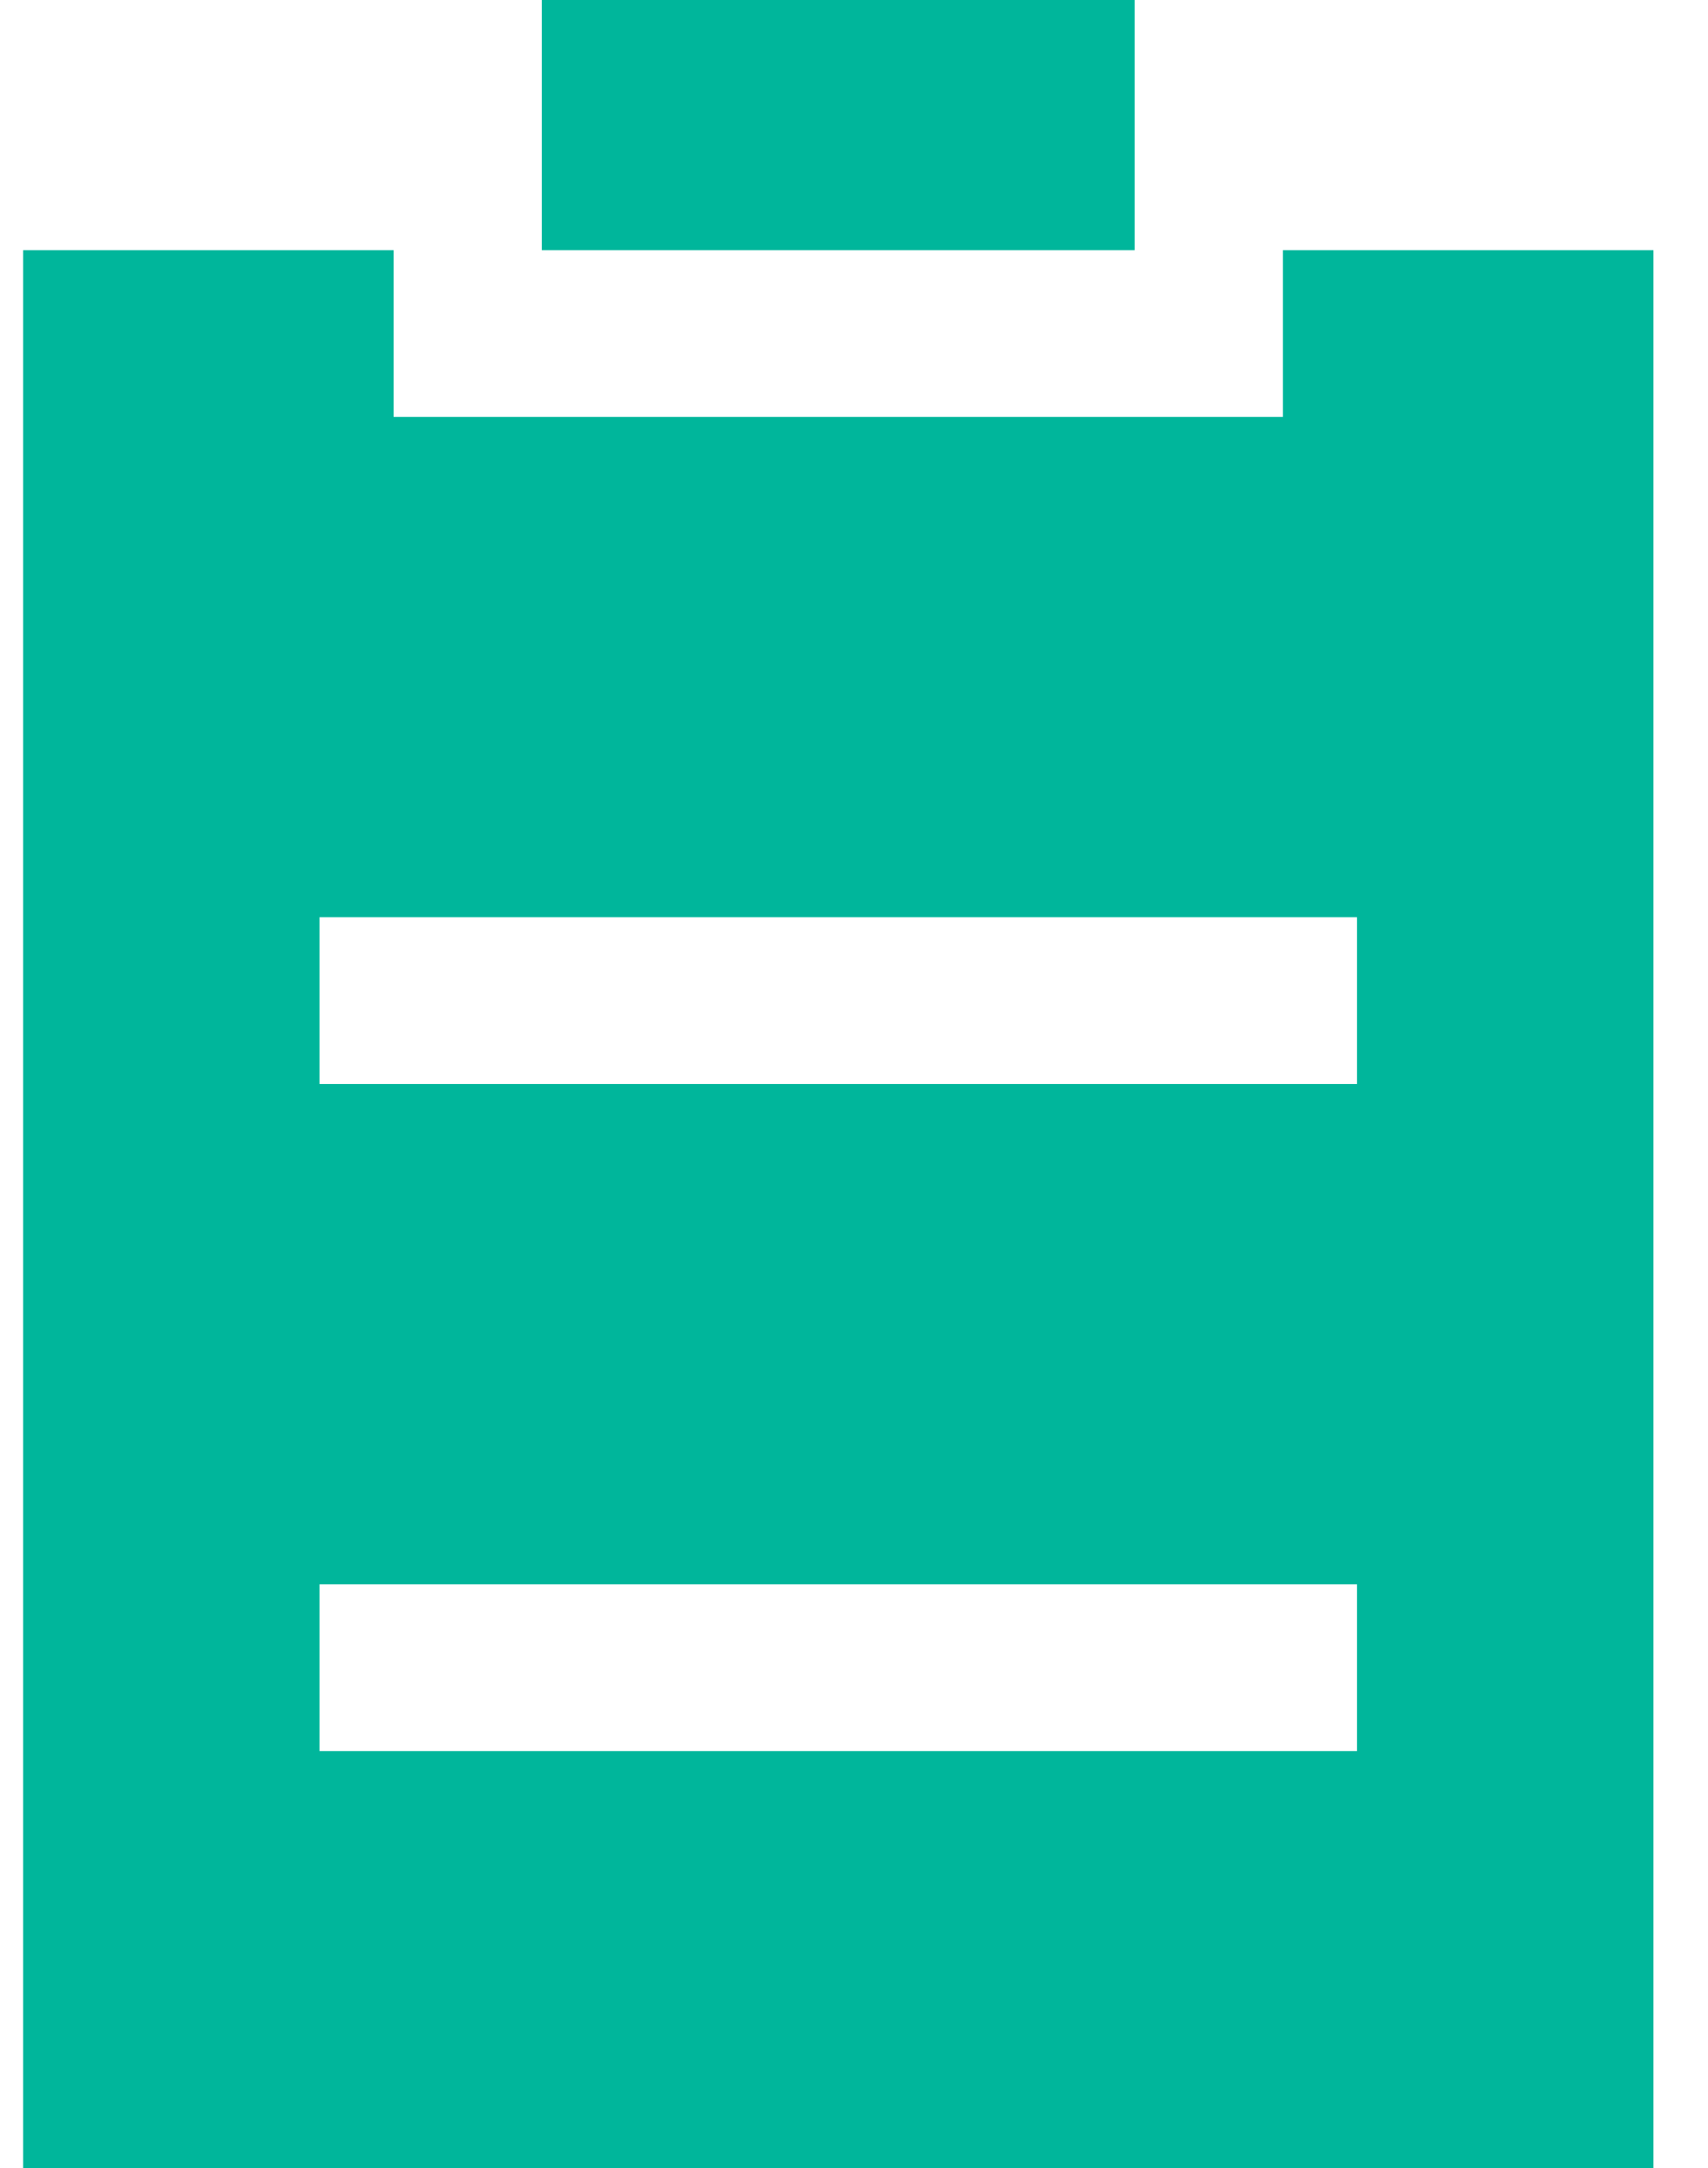
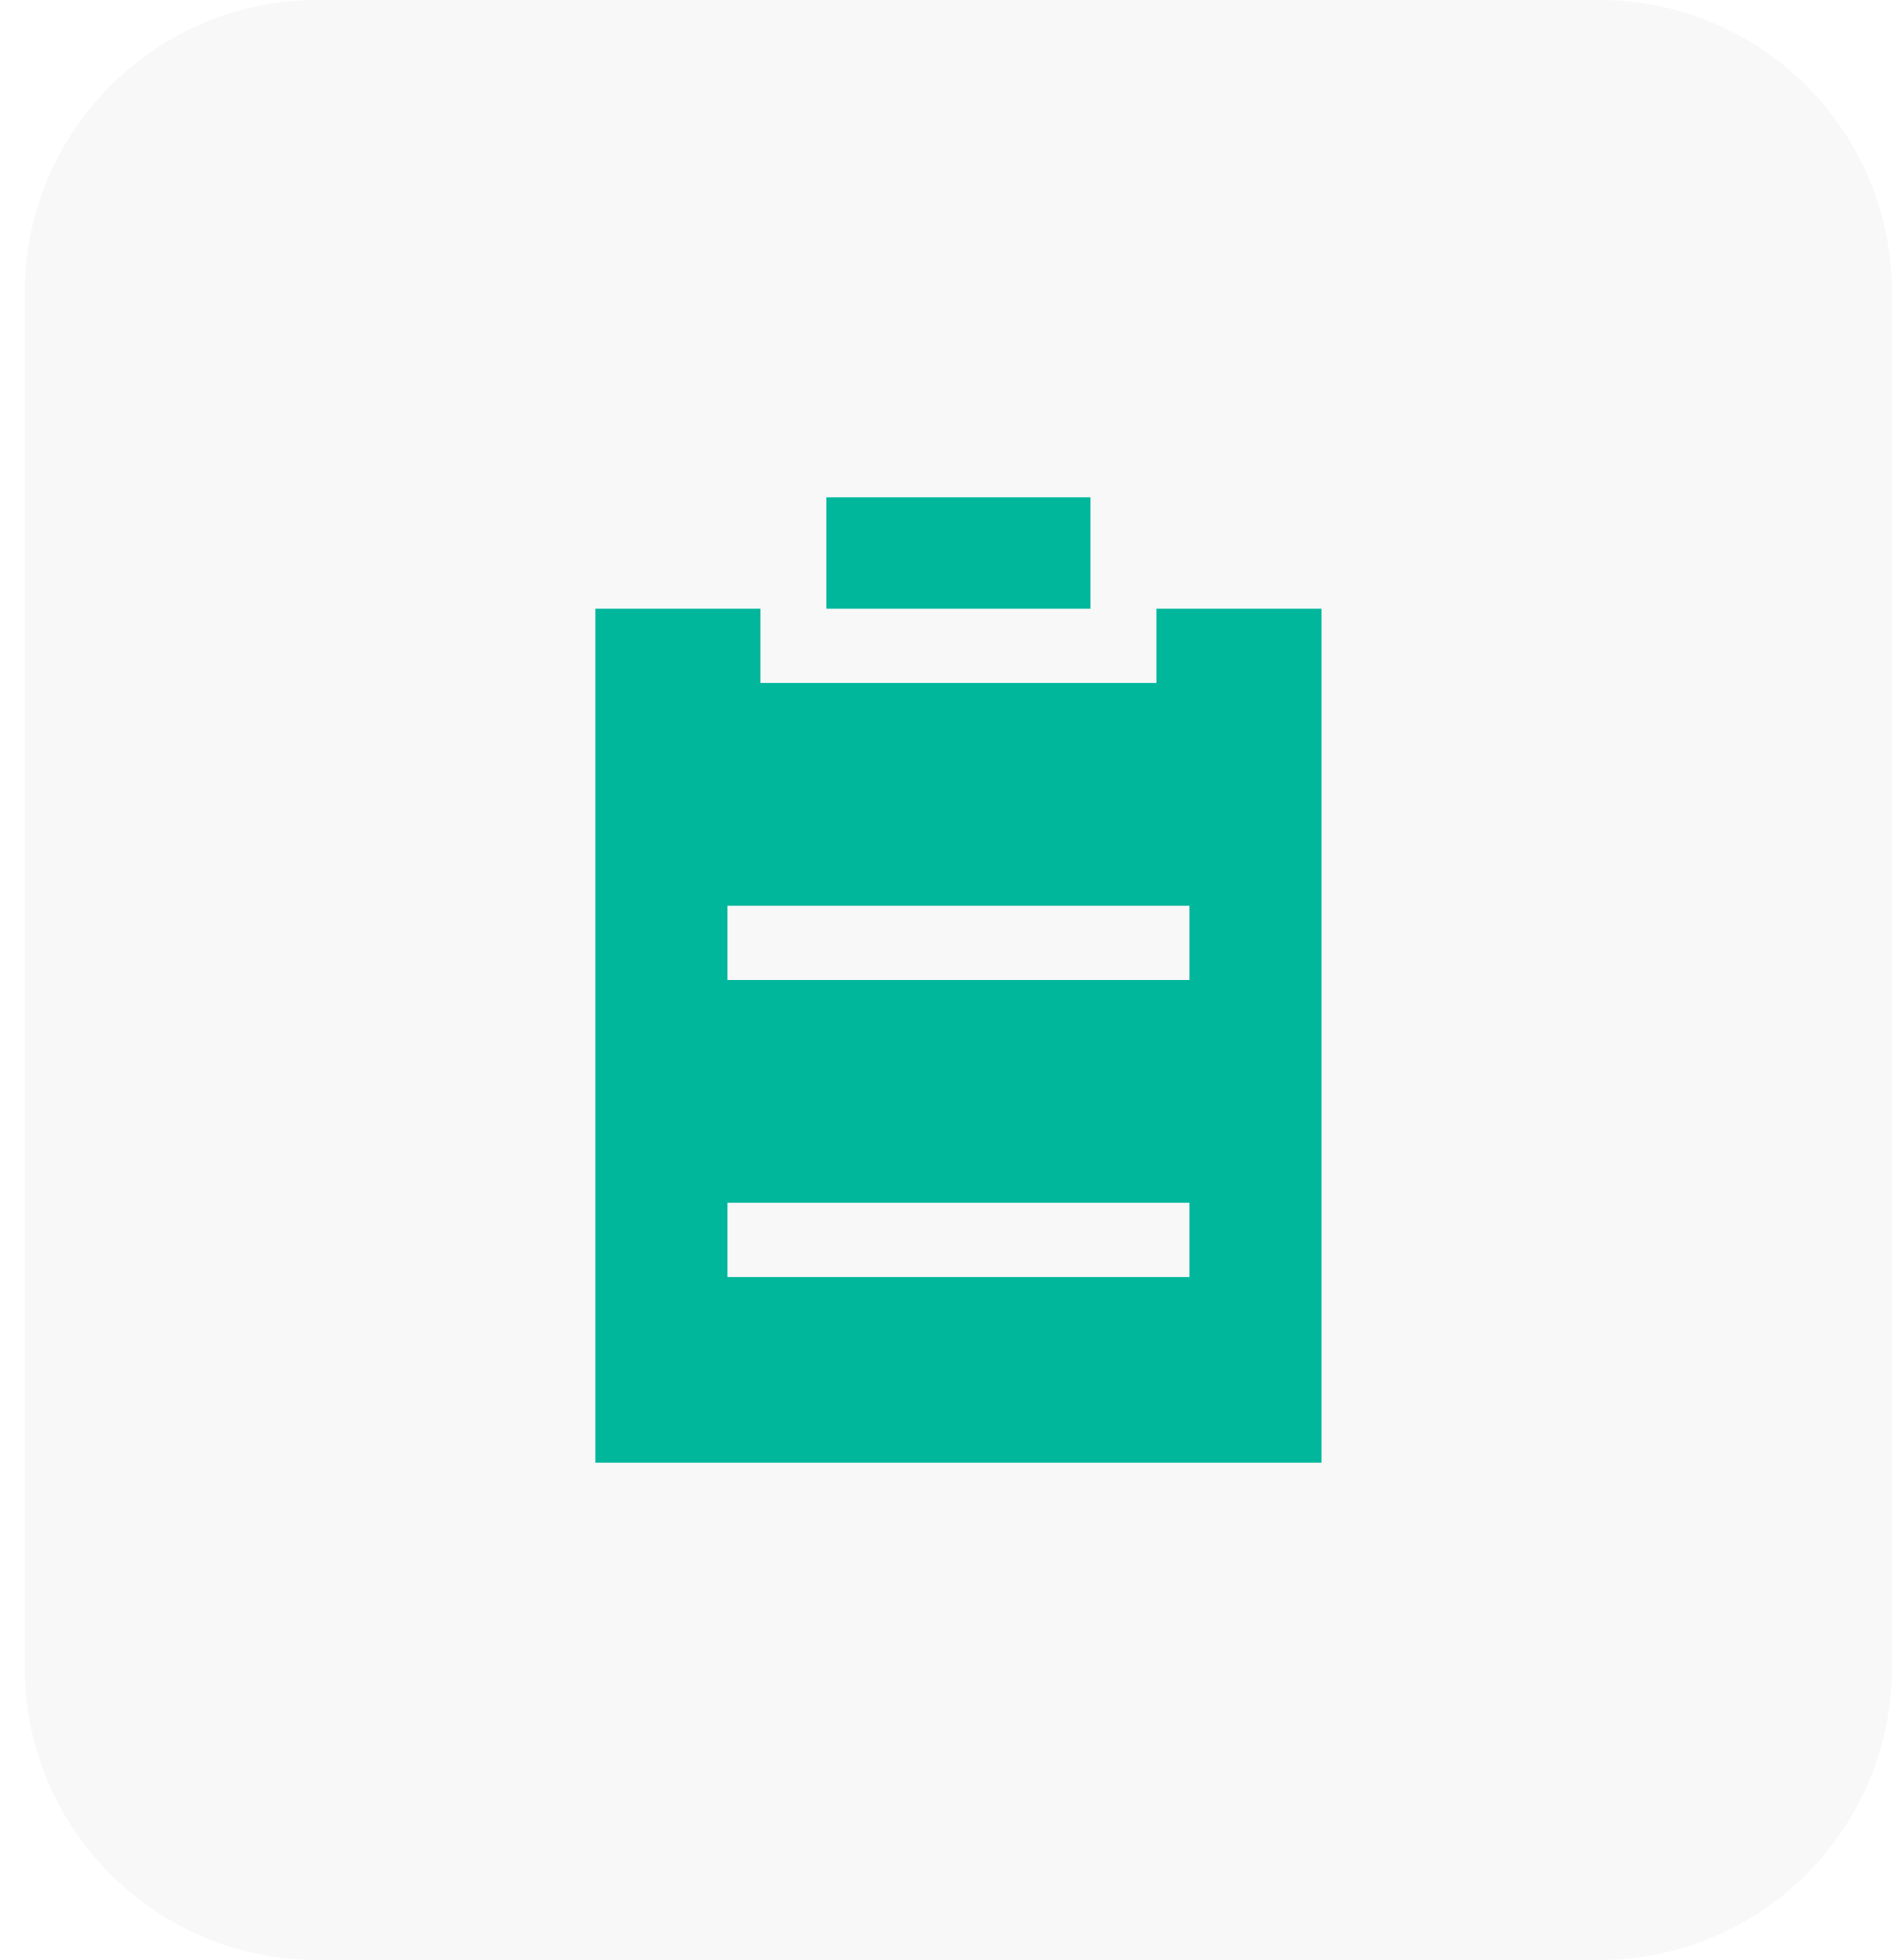
- <svg xmlns="http://www.w3.org/2000/svg" width="26" height="33" viewBox="0 0 26 33" fill="none">
-   <path d="M19.532 3.808H25.173V33H0.352V3.808H5.993V6.346H19.532V3.808ZM4.865 16.5H20.66V13.961H4.865V16.5ZM4.865 26.654H20.66V24.115H4.865V26.654ZM8.249 3.808V0H17.275V3.808H8.249Z" fill="#00B69B" />
+ <svg xmlns="http://www.w3.org/2000/svg" width="65" height="67" viewBox="0 0 65 67" fill="none">
+   <rect x="0.848" width="63.827" height="67" rx="10" fill="#F8F8F8" />
+   <path d="M39.532 20.808H45.173V50H20.352V20.808H25.993V23.346H39.532V20.808ZM24.865 33.5H40.66V30.962H24.865V33.5ZM24.865 43.654H40.66V41.115H24.865V43.654ZM28.249 20.808V17H37.275V20.808H28.249Z" fill="#00B69B" />
</svg>
